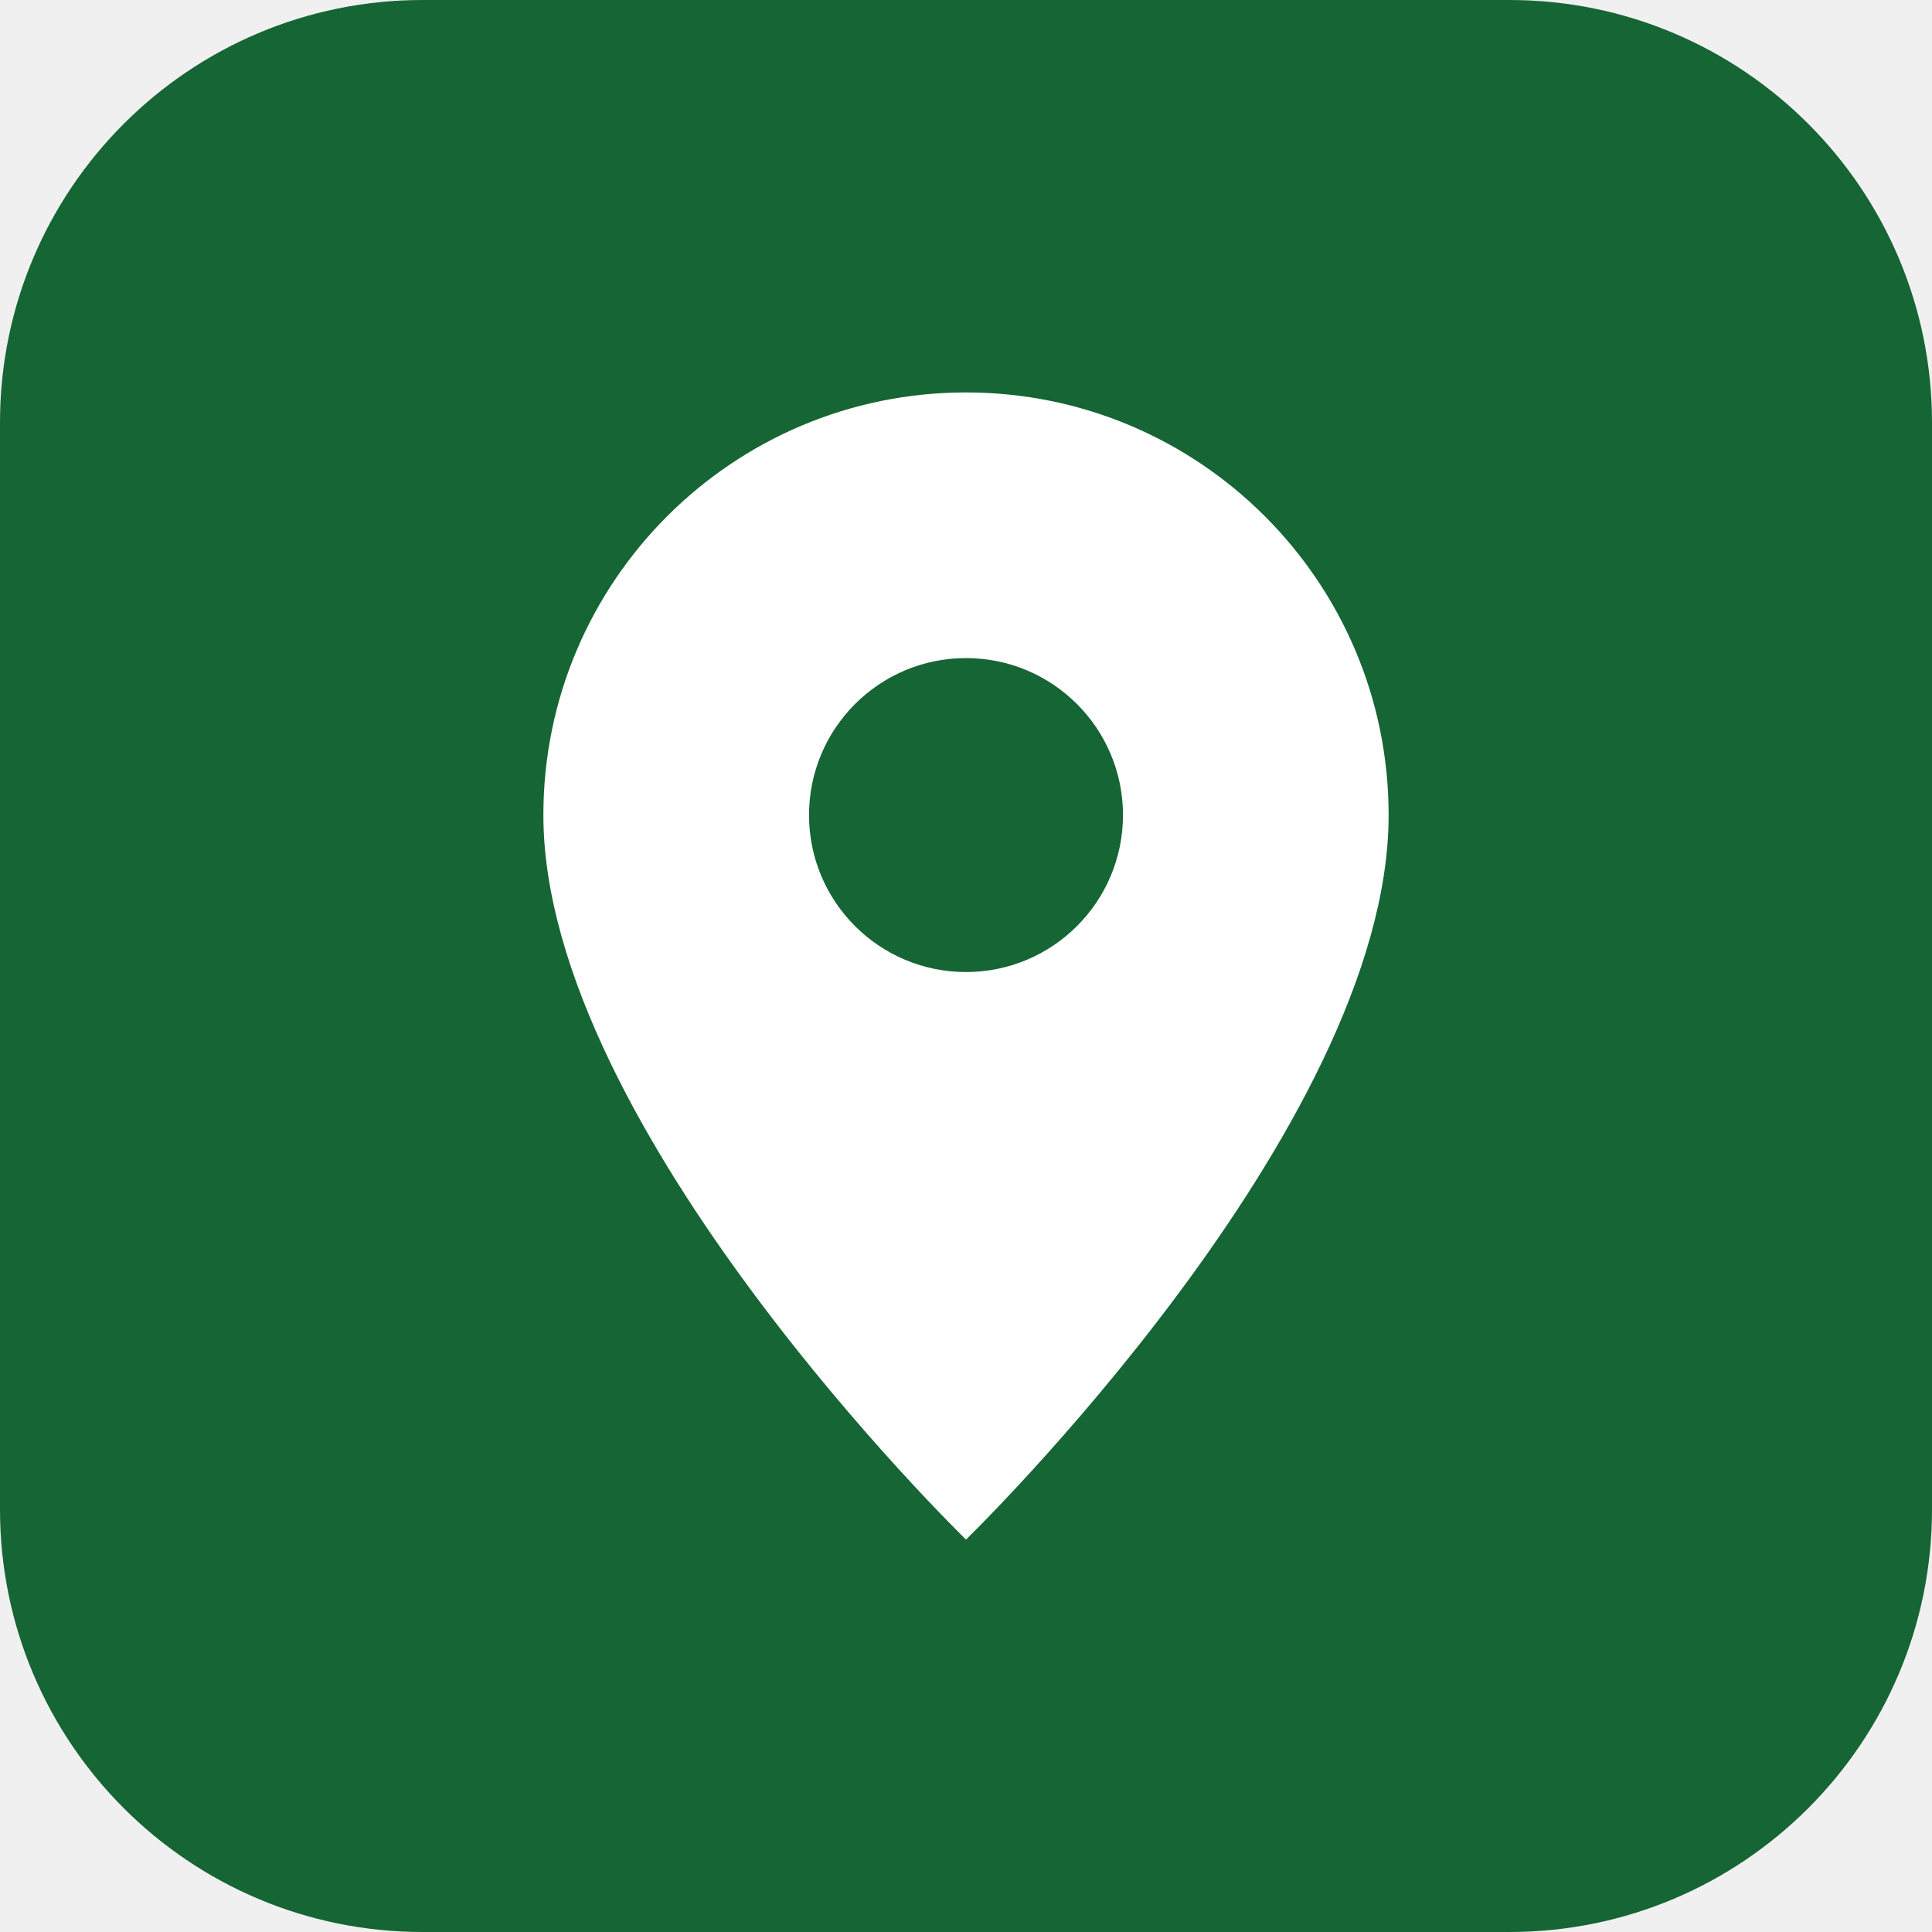
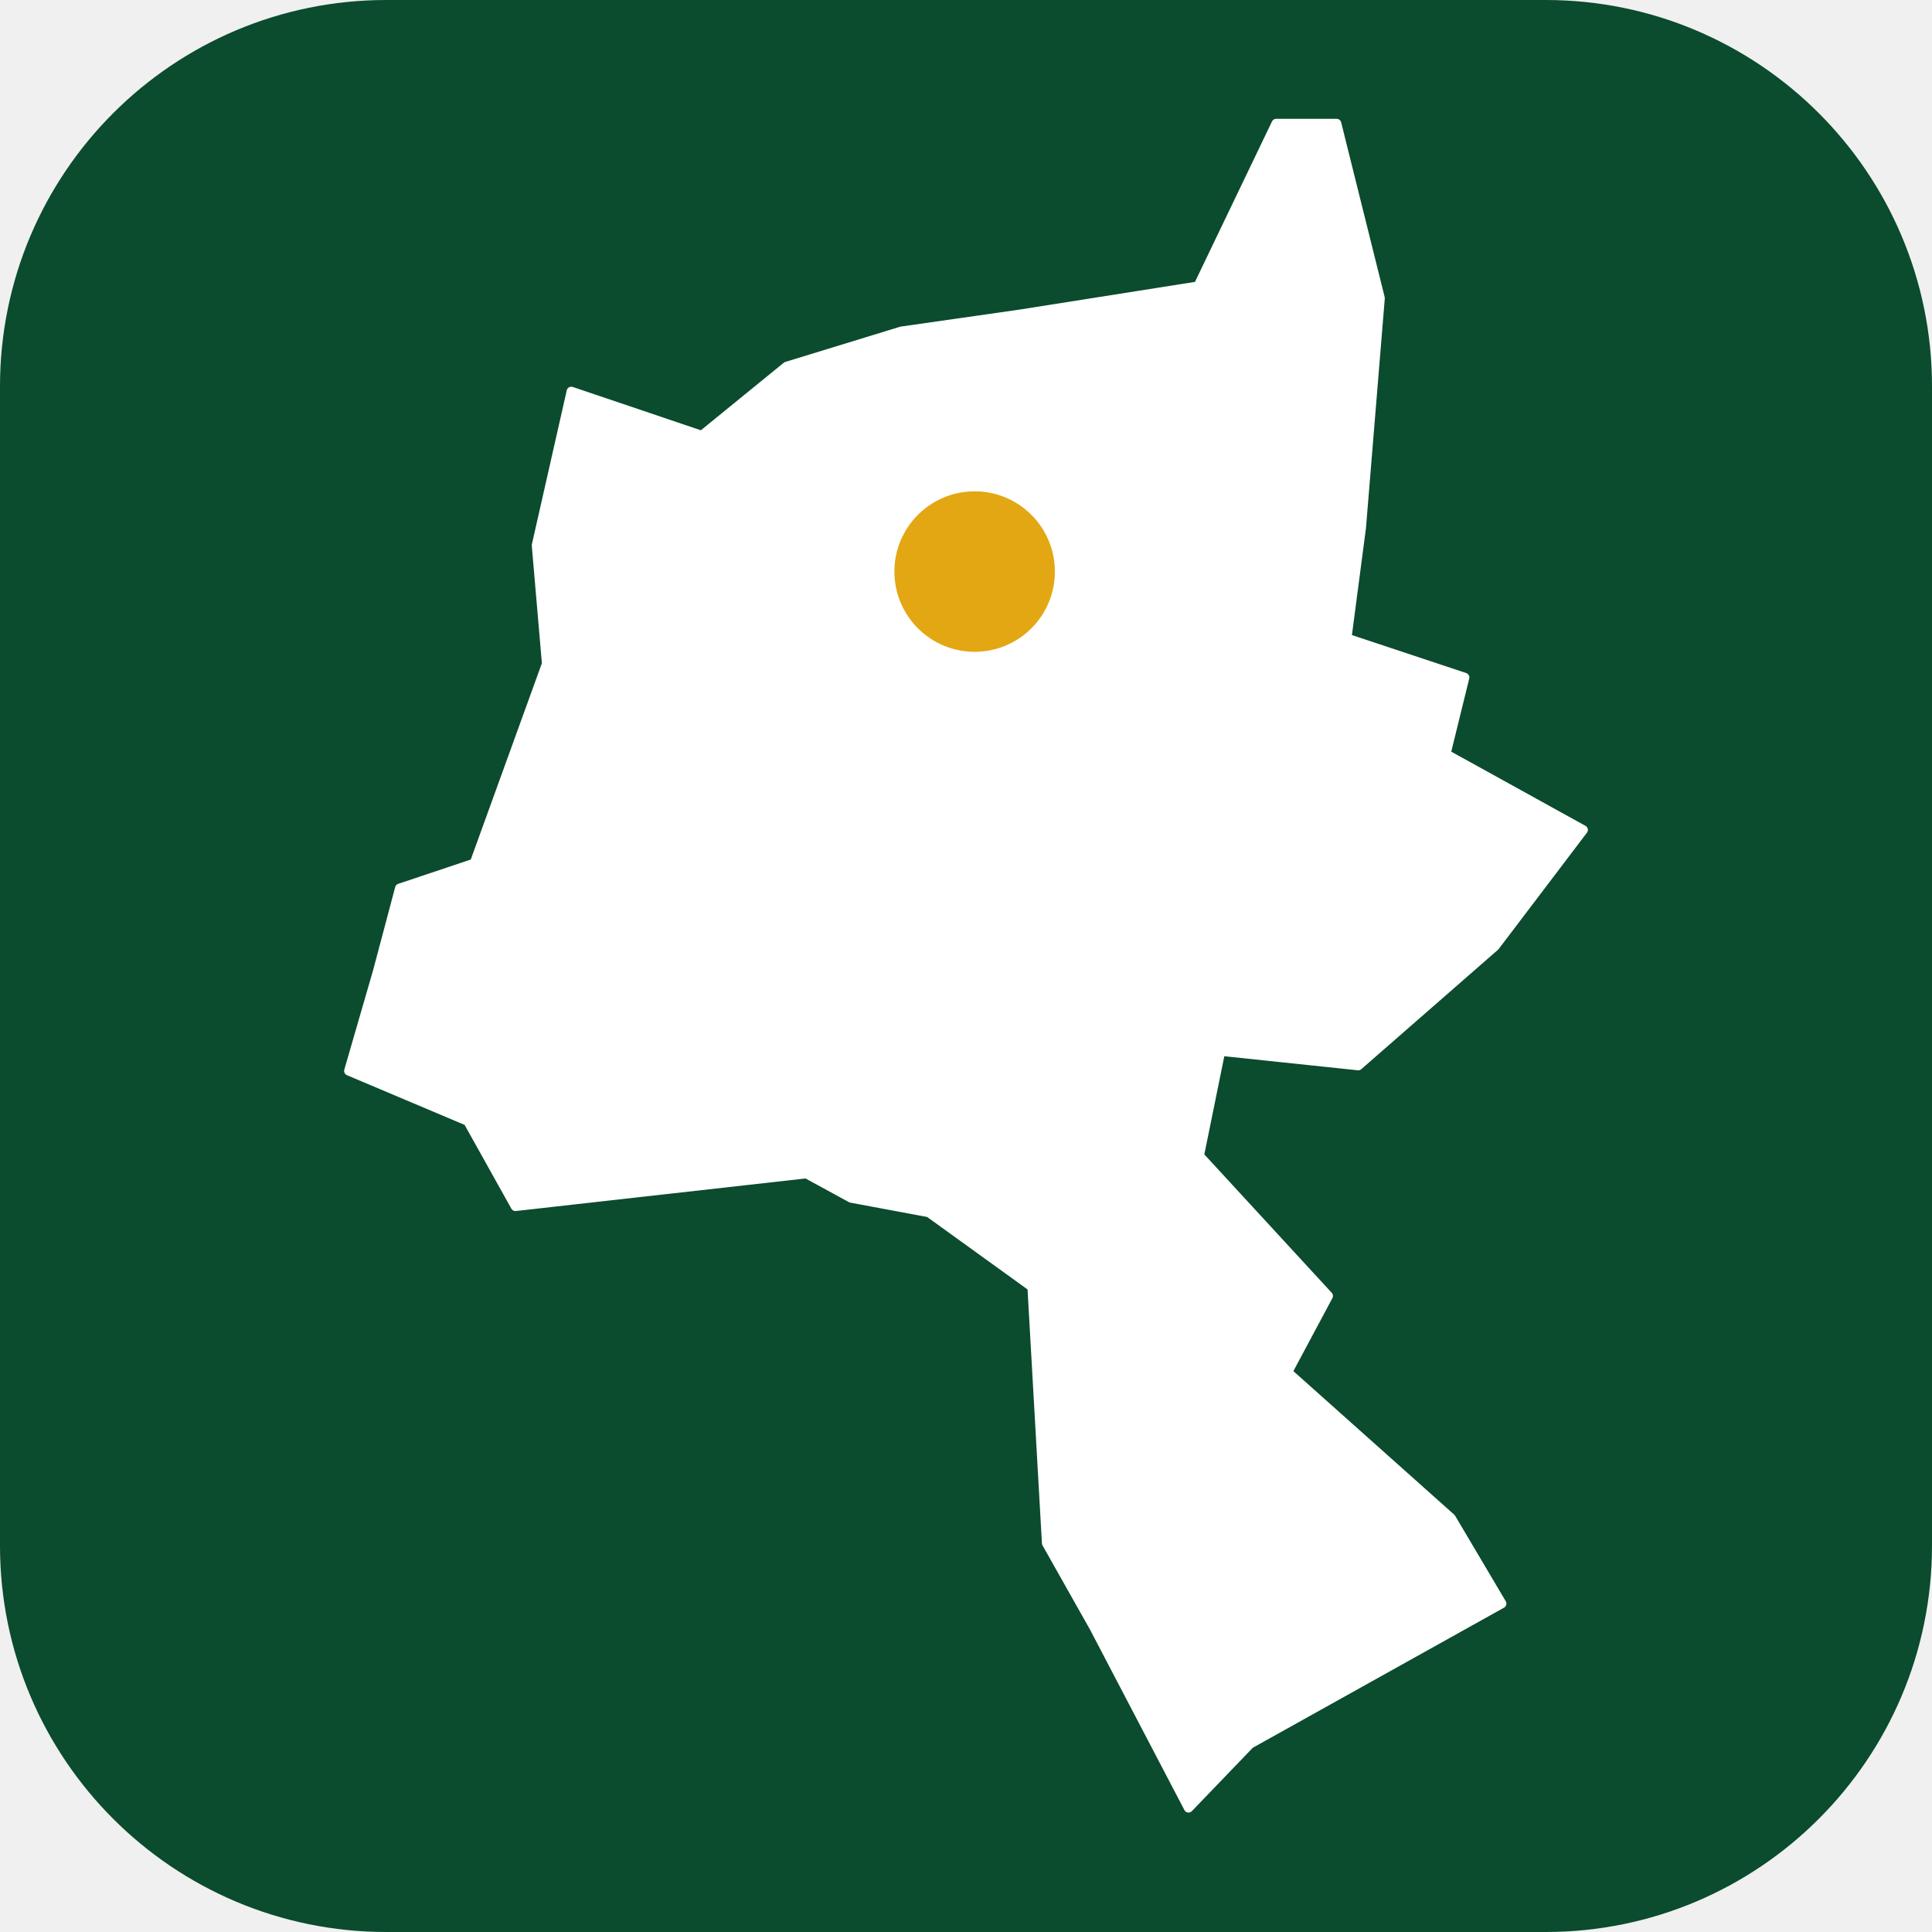
- <svg xmlns="http://www.w3.org/2000/svg" viewBox="0 0 32 32">
-   <rect width="32" height="32" rx="7" fill="#166534" />
-   <path d="M16 6.5a7 7 0 0 0-7 7c0 5.2 7 12 7 12s7-6.8 7-12a7 7 0 0 0-7-7Zm0 9.6a2.6 2.6 0 1 1 0-5.2 2.6 2.6 0 0 1 0 5.2Z" fill="#fff" />
+ <svg xmlns="http://www.w3.org/2000/svg" viewBox="0 0 626 626">
+   <rect width="626" height="626" rx="125.2" fill="#0B4B2E" />
+   <g transform="translate(113 40)">
+     <path d="M227.0,146.0L187.7,110.6L173.8,119.1L159.3,169.1L242.1,180.2L227.0,146.0ZM228.6,96.2L187.9,101.5L182.3,87.3L187.7,110.6L227.0,146.0L256.5,117.9L228.6,96.2ZM139.6,166.5L119.3,201.1L122.5,222.8L152.3,234.5L160.6,236.3L213.2,232.6L217.0,201.9L242.1,180.2L159.3,169.1L139.6,166.5ZM152.3,234.5L122.5,222.8L84.1,259.0L79.1,289.9L149.0,328.1L162.8,348.2L188.0,352.9L173.8,302.0L176.0,273.0L152.3,234.5ZM182.3,87.3L179.1,67.3L141.9,78.7L114.4,101.1L119.2,141.1L139.6,166.5L159.3,169.1L173.8,119.1L187.7,110.6L182.3,87.3ZM275.2,52.7L216.9,61.9L228.6,96.2L256.5,117.9L298.9,116.8L275.2,52.7ZM216.9,61.9L179.1,67.3L182.3,87.3L187.9,101.5L228.6,96.2L216.9,61.9ZM328.1,131.0L334.2,56.6L320.1,0.0L300.5,0.0L275.2,52.7L298.9,116.8L328.1,131.0ZM213.2,232.6L160.6,236.3L204.9,262.3L235.1,315.6L274.8,366.8L280.3,401.1L304.2,404.6L317.4,379.9L275.6,334.5L282.5,300.6L269.1,268.6L248.7,266.2L213.2,232.6ZM160.6,236.3L152.3,234.5L176.0,273.0L173.8,302.0L188.0,352.9L221.4,377.0L226.1,460.0L241.5,487.3L255.7,418.4L280.3,401.1L274.8,366.8L235.1,315.6L204.9,262.3L160.6,236.3ZM114.4,101.1L72.1,86.8L60.8,136.7L64.1,175.1L40.7,239.7L16.5,247.8L9.3,274.9L79.1,289.9L84.1,259.0L122.5,222.8L119.3,201.1L139.6,166.5L119.2,141.1L114.4,101.1ZM282.5,300.6L327.1,305.3L371.4,266.6L400.0,228.9L355.5,204.3L361.6,179.5L323.4,166.8L276.4,195.2L242.1,180.2L217.0,201.9L213.2,232.6L248.7,266.2L269.1,268.6L282.5,300.6ZM298.9,116.8L256.5,117.9L227.0,146.0L242.1,180.2L276.4,195.2L323.4,166.8L328.1,131.0L298.9,116.8ZM79.1,289.9L9.3,274.9L0.0,307.0L38.6,323.3L54.0,350.9L148.3,340.3L162.8,348.2L149.0,328.1L79.1,289.9ZM280.3,401.1L255.7,418.4L241.5,487.3L272.1,545.8L292.0,525.1L373.6,479.6L357.2,451.9L304.2,404.6L280.3,401.1Z" fill="#fff" stroke="#fff" stroke-width="3" stroke-linejoin="round" />
+     <circle cx="202.8" cy="145.2" r="26" fill="#E2A713" />
+   </g>
</svg>
